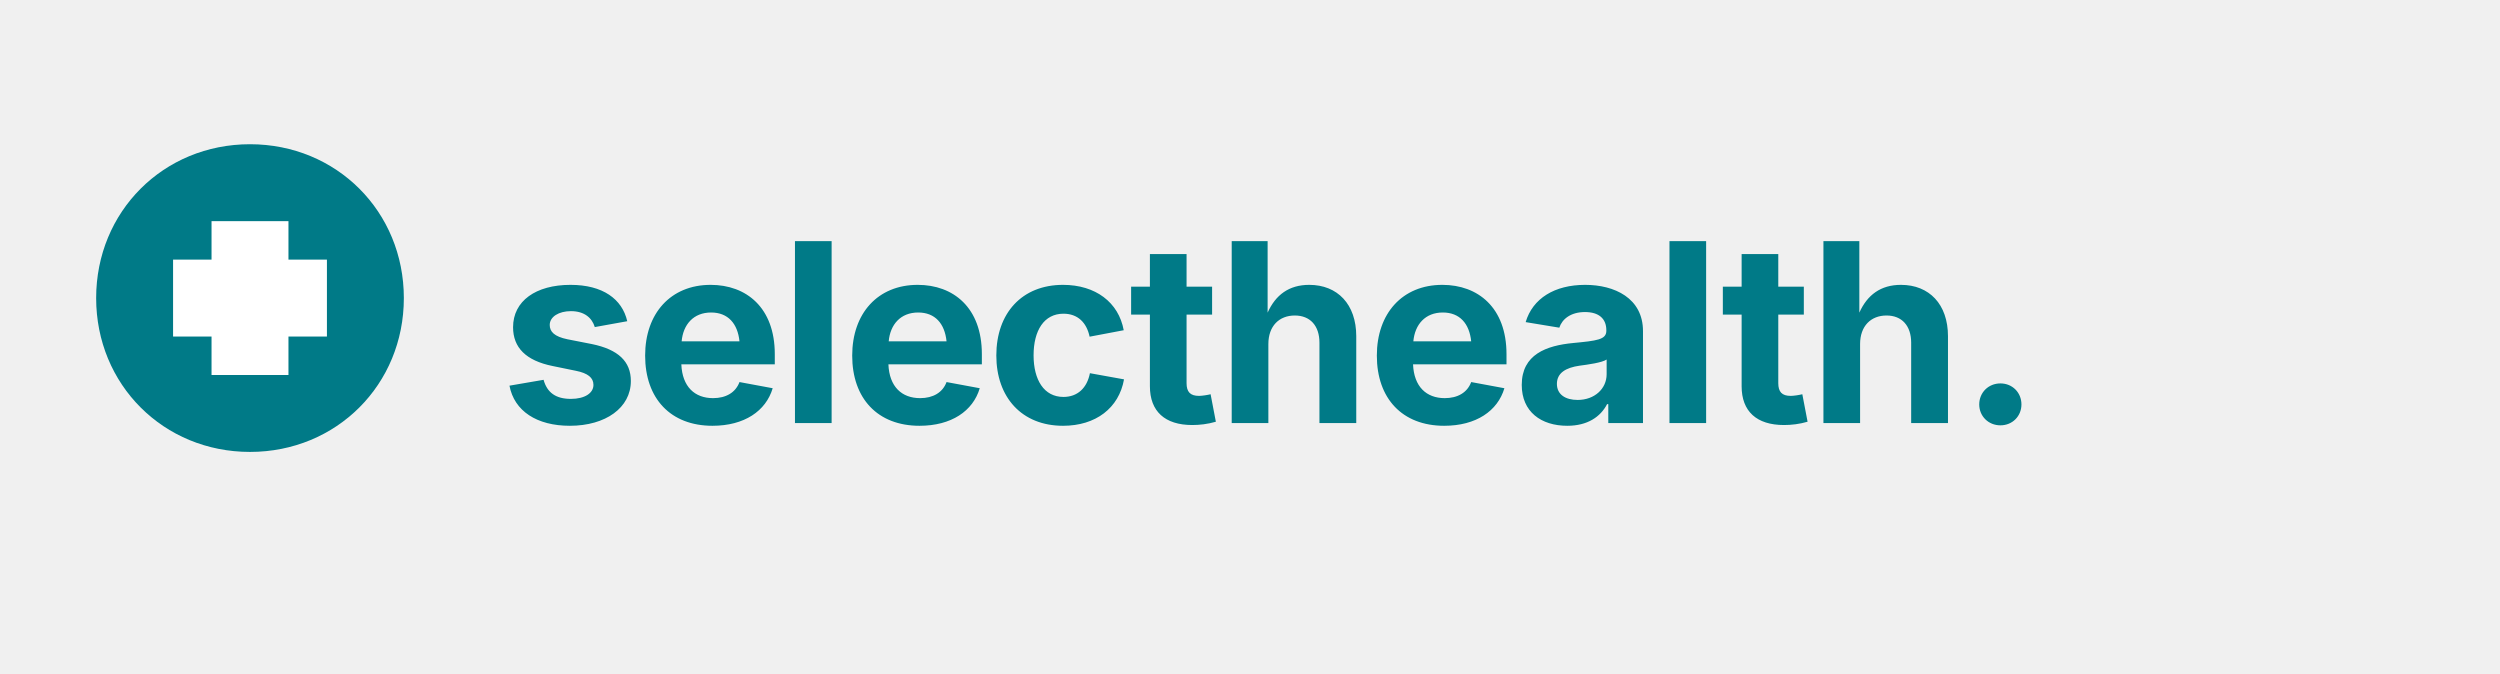
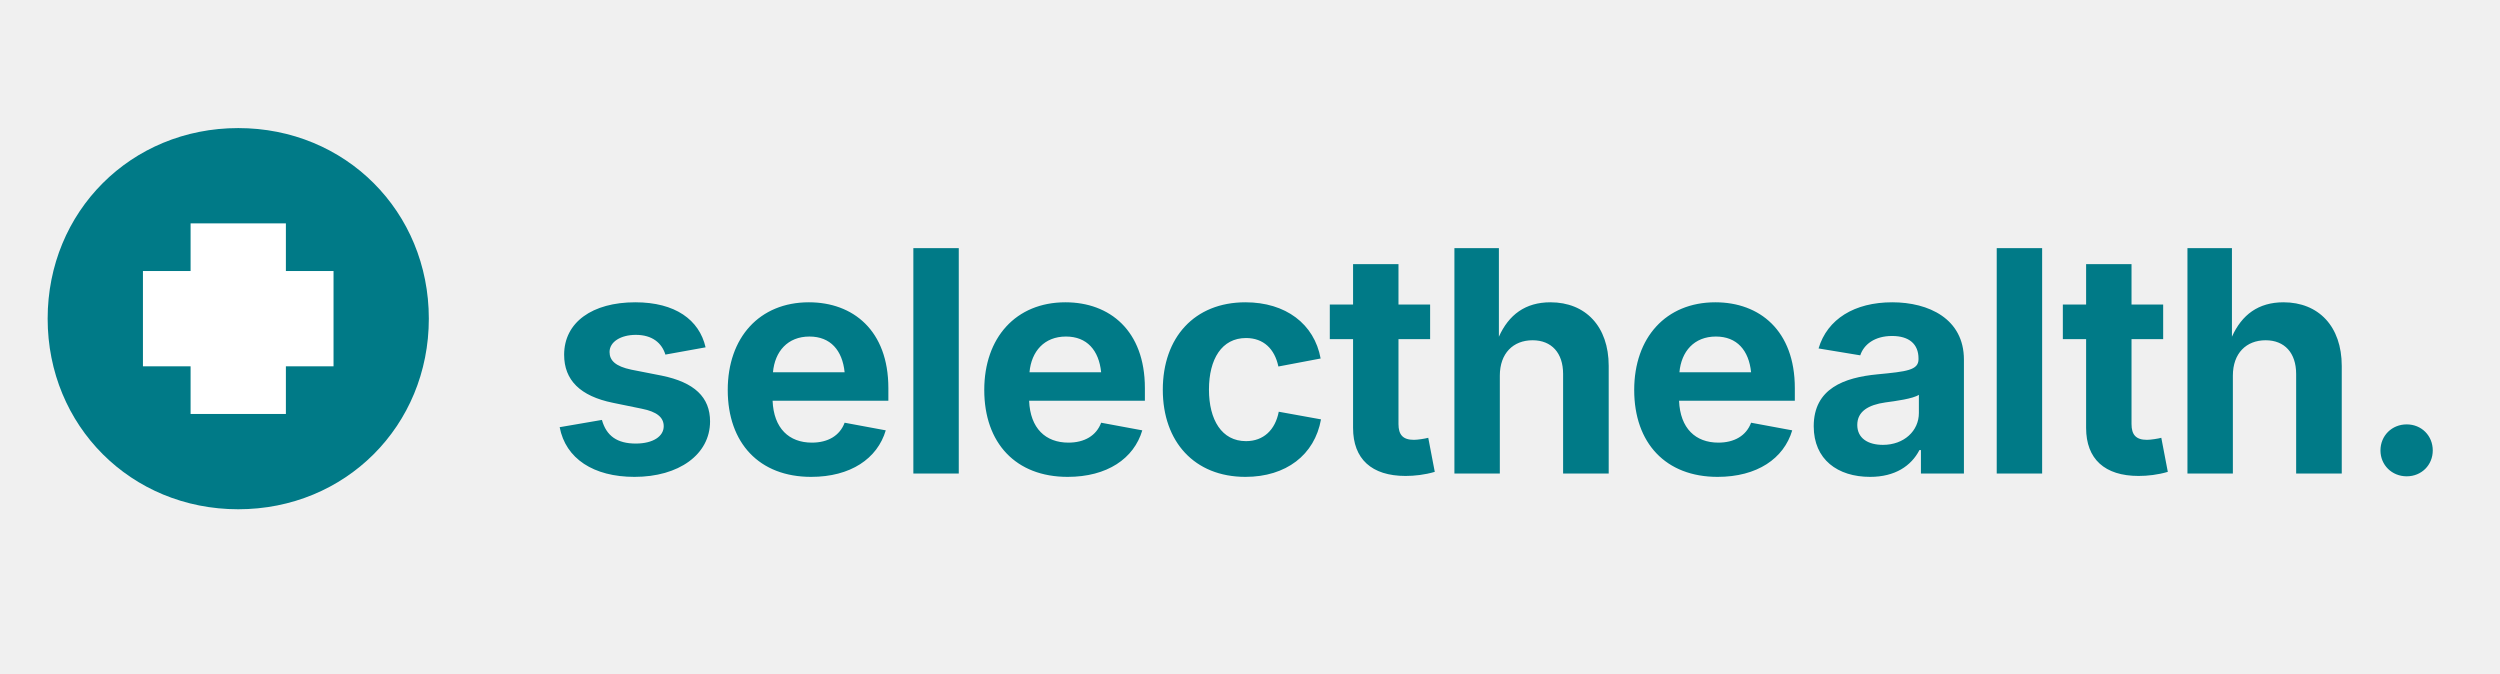
- <svg xmlns="http://www.w3.org/2000/svg" viewBox="0 0 260 70" width="260" height="70">
+ <svg xmlns="http://www.w3.org/2000/svg" viewBox="6 11 209.875 43" width="260" height="70">
  <g transform="translate(10, 15)">
    <path d="M 16 0 C 7 0 0 7 0 16 C 0 25 7 32 16 32 C 25 32 32 25 32 16 C 32 7 25 0 16 0 Z" fill="#007A87" />
    <path d="M 12 8 H 20 V 24 H 12 Z" fill="#ffffff" />
    <path d="M 8 12 H 24 V 20 H 8 Z" fill="#ffffff" />
  </g>
  <text x="52" y="44" font-family="'Inter', Arial, sans-serif" font-weight="700" font-size="26" fill="#007A87" letter-spacing="-0.5">selecthealth.</text>
</svg>
